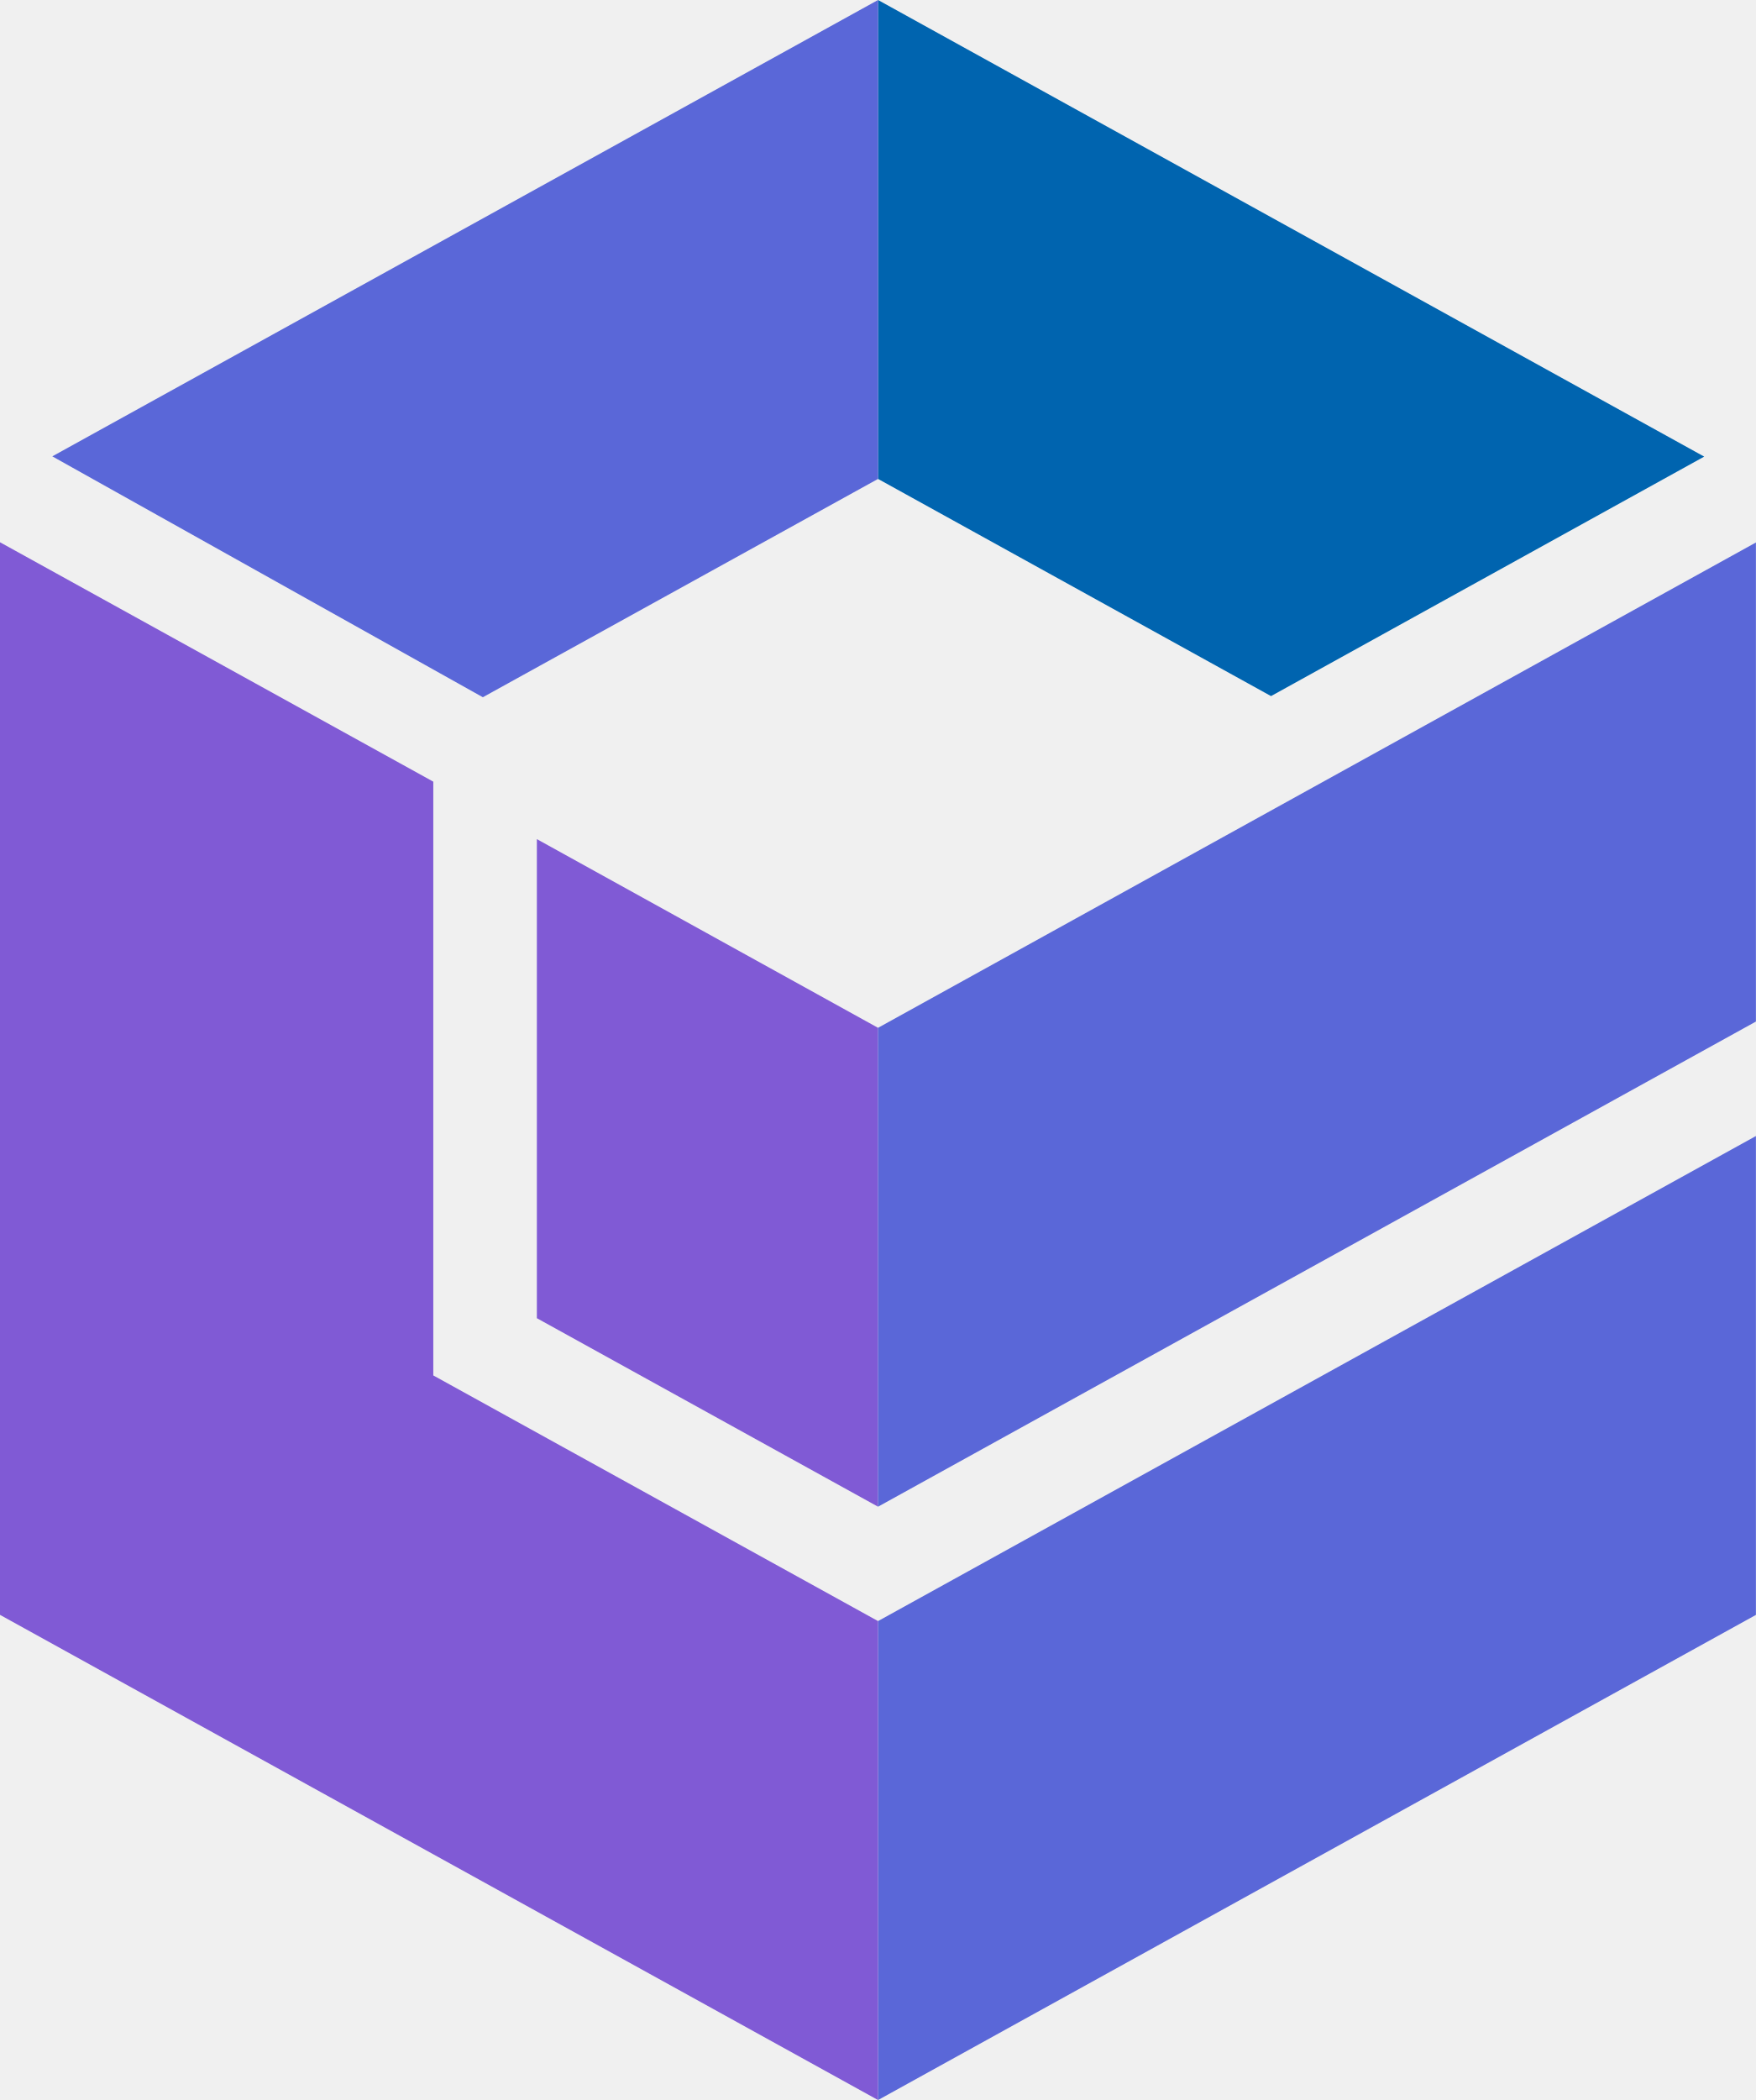
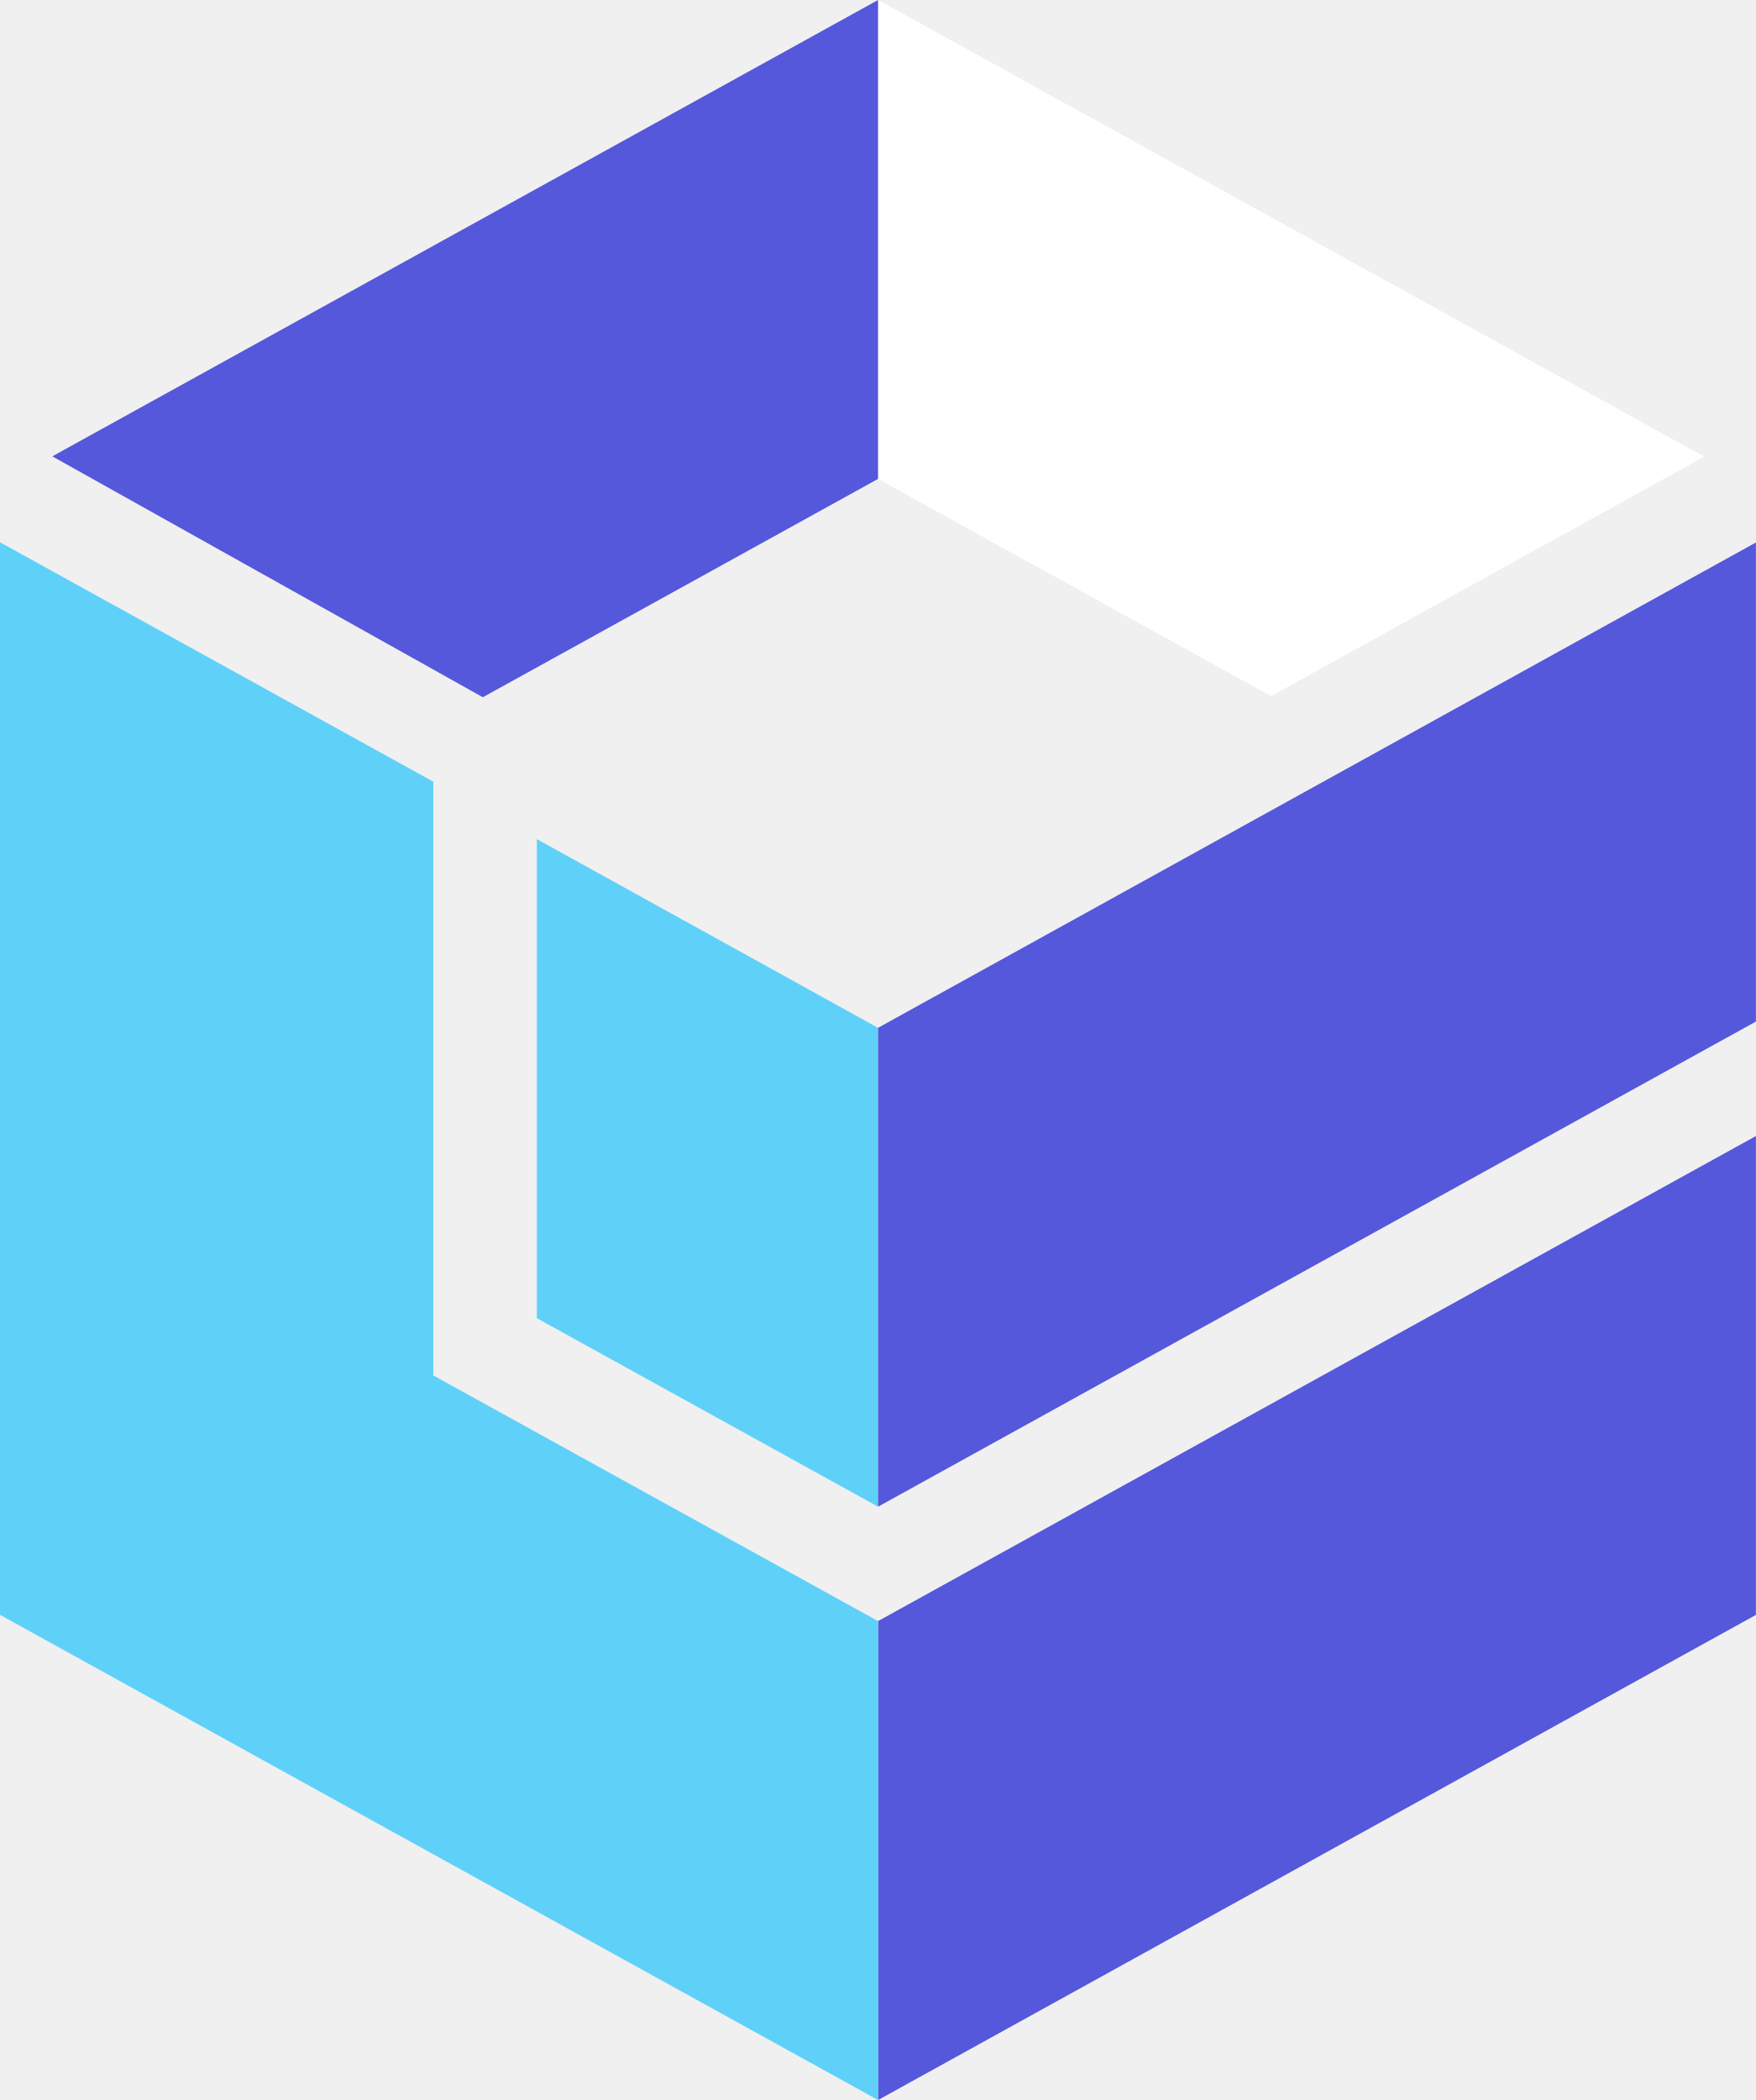
<svg xmlns="http://www.w3.org/2000/svg" width="46" height="55" viewBox="0 0 46 55" fill="none">
-   <path d="M23.002 42.457V55.001L46 42.295V29.753L23.002 42.457Z" fill="#5A67D8" />
-   <path d="M33.297 18.231L44.645 11.959L23.002 0V12.543L33.297 18.231Z" fill="#0064AF" />
-   <path d="M14.064 21.977V34.524L23.002 39.461V26.919L14.064 21.977Z" fill="#805AD5" />
-   <path d="M46 14.208L23.002 26.919V39.461L46 26.755V14.208Z" fill="#5A67D8" />
-   <path d="M1.37 11.952L12.649 18.261L23.002 12.543V0L1.37 11.952Z" fill="#5A67D8" />
-   <path d="M11.351 36.023V20.472L0 14.202V42.294L23.002 55.001V42.457L11.351 36.023Z" fill="#805AD5" />
+   <path d="M23.002 42.457V55.001L46 42.295V29.753L23.002 42.457Z" fill="#5558DA" />
+   <path d="M33.297 18.231L44.645 11.959L23.002 0V12.543L33.297 18.231Z" fill="white" />
+   <path d="M14.064 21.977V34.524L23.002 39.461V26.919L14.064 21.977Z" fill="#5FD1F9" />
+   <path d="M46 14.208L23.002 26.919V39.461L46 26.755V14.208Z" fill="#5558DA" />
+   <path d="M1.37 11.952L12.649 18.261L23.002 12.543V0L1.37 11.952Z" fill="#5558DA" />
+   <path d="M11.351 36.023V20.472L0 14.202V42.294L23.002 55.001V42.457L11.351 36.023Z" fill="#5FD1F9" />
</svg>
